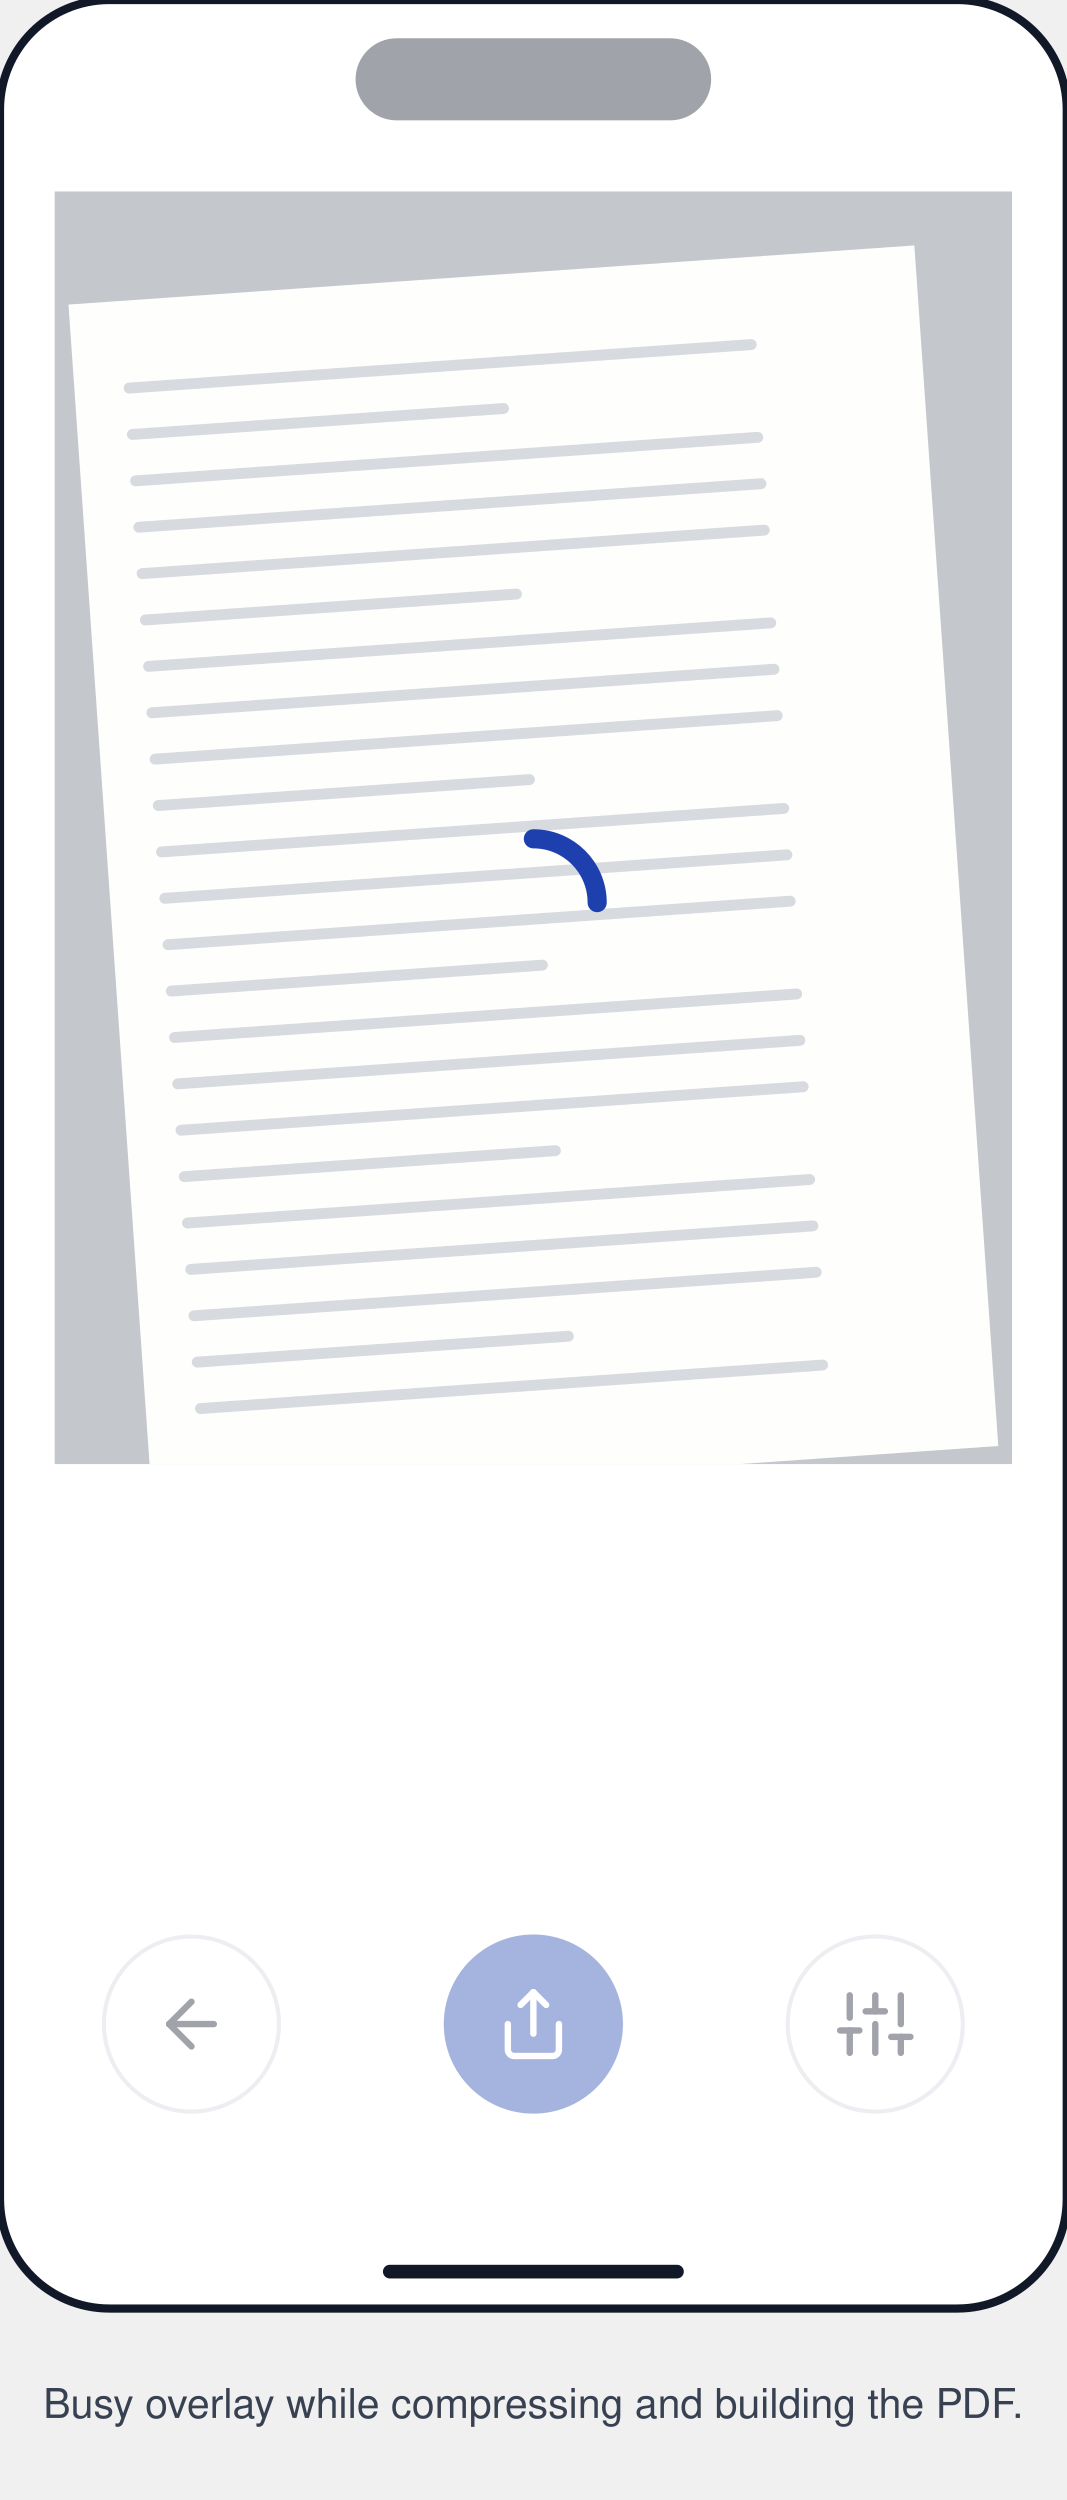
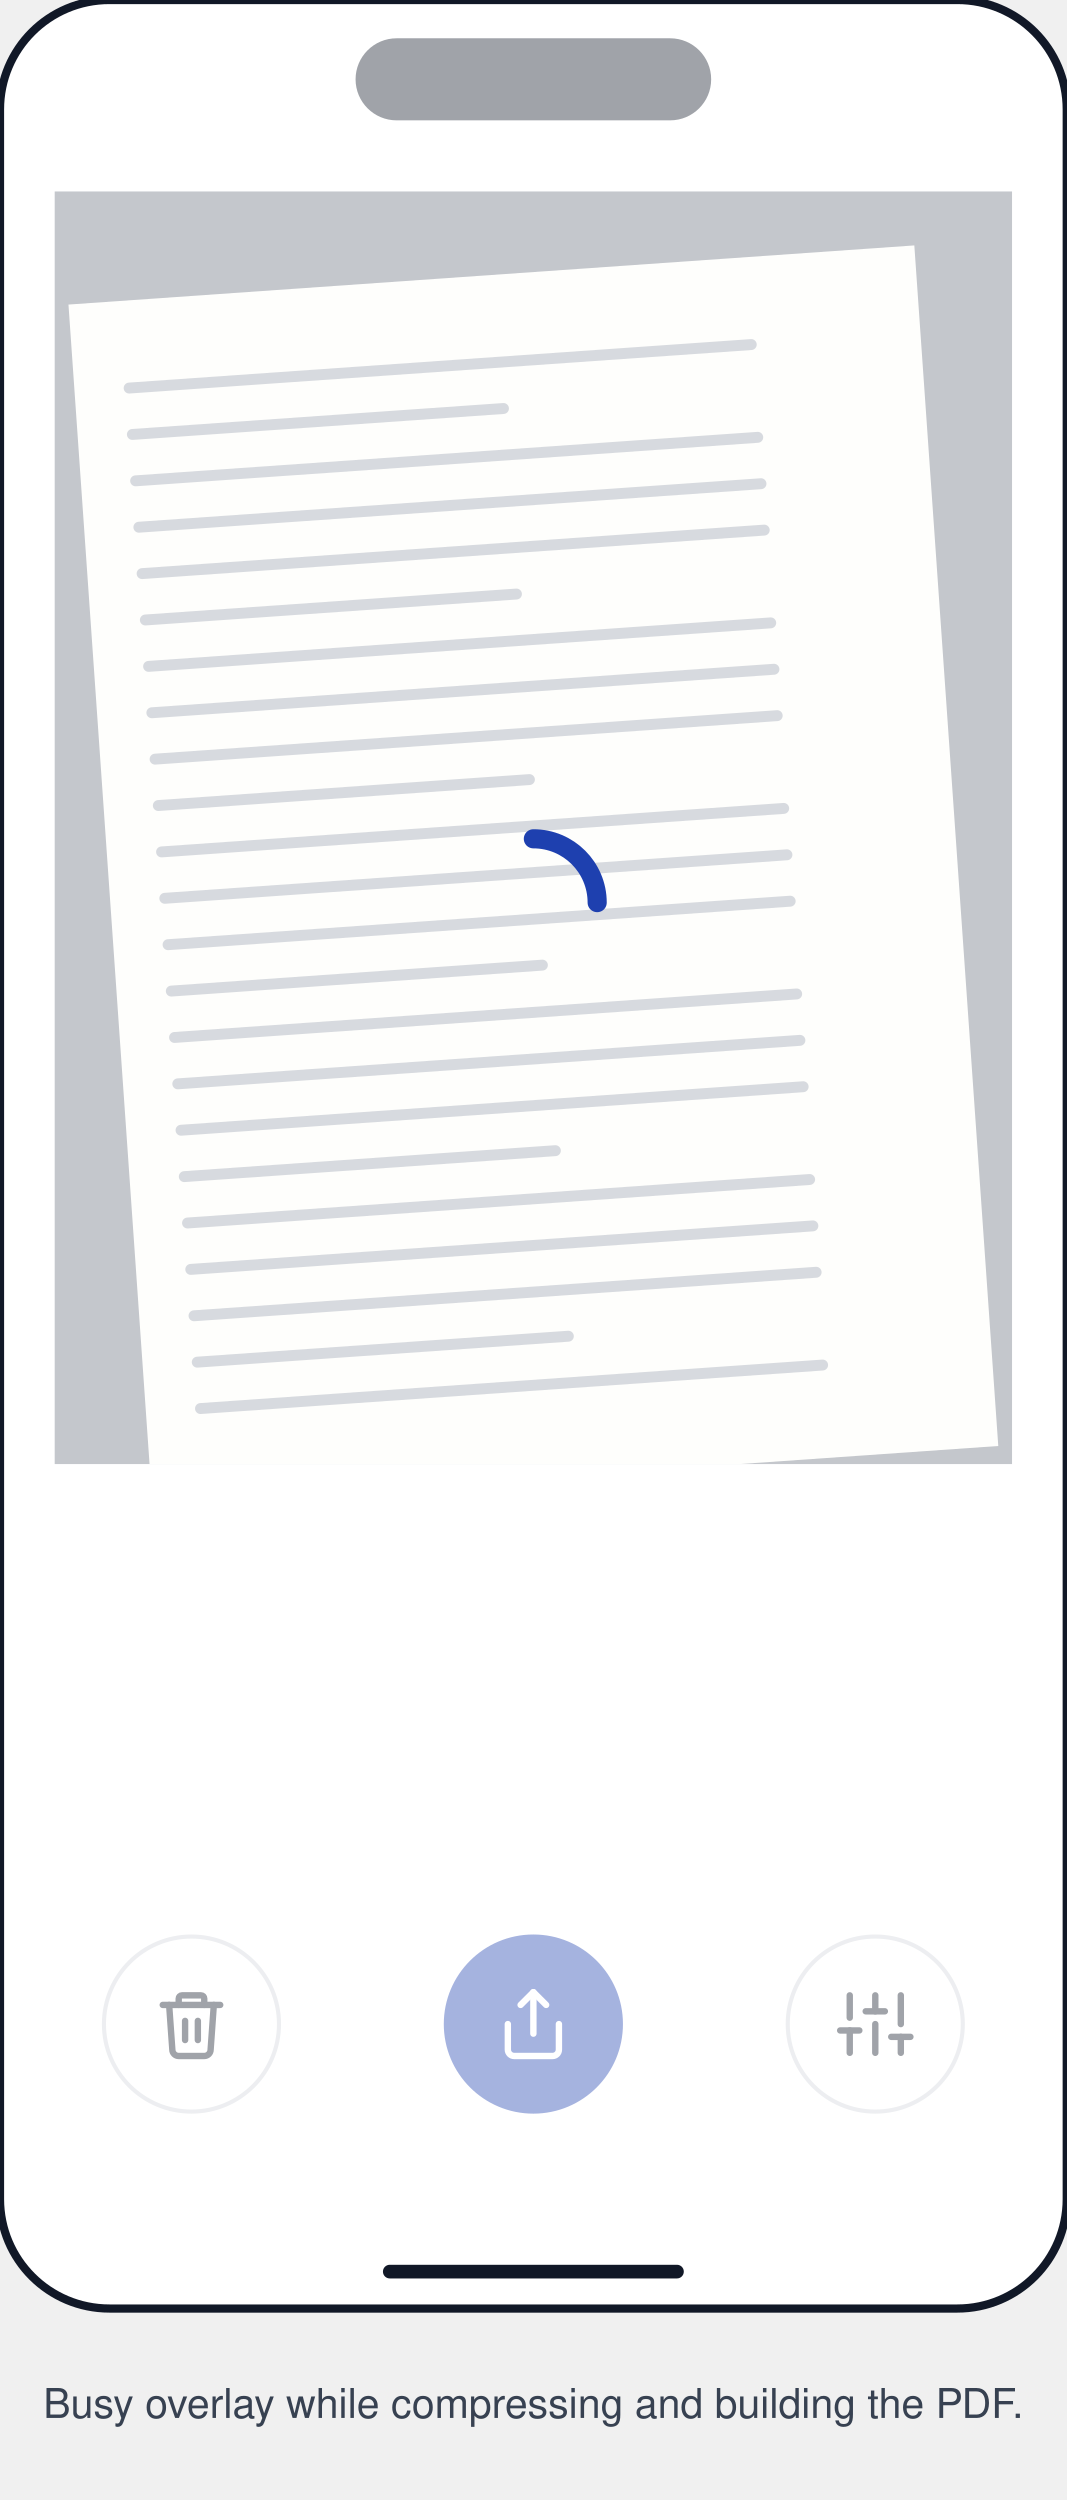
<svg xmlns="http://www.w3.org/2000/svg" viewBox="0 0 390 914" width="390" height="914" font-family="-apple-system, Helvetica, Arial, sans-serif">
  <rect x="0" y="0" width="390" height="844" rx="40" fill="#ffffff" stroke="#111827" stroke-width="3" />
  <rect x="130" y="14" width="130" height="30" rx="15" fill="#111827" />
  <clipPath id="screen">
    <rect x="2" y="2" width="386" height="840" rx="38" />
  </clipPath>
  <g clip-path="url(#screen)">
    <rect x="20" y="70" width="350" height="465.272" fill="#6b7280" />
    <clipPath id="cap">
      <rect x="20" y="70" width="350" height="465.272" />
    </clipPath>
    <g clip-path="url(#cap)">
      <g transform="rotate(-4 195.0 320.0)" opacity="1.0">
        <rect x="40" y="100" width="310" height="440" fill="#fdfdf7" />
        <rect x="58" y="130" width="232" height="4" rx="2" fill="#9ca3af" />
        <rect x="58" y="147" width="140" height="4" rx="2" fill="#9ca3af" />
        <rect x="58" y="164" width="232" height="4" rx="2" fill="#9ca3af" />
        <rect x="58" y="181" width="232" height="4" rx="2" fill="#9ca3af" />
        <rect x="58" y="198" width="232" height="4" rx="2" fill="#9ca3af" />
        <rect x="58" y="215" width="140" height="4" rx="2" fill="#9ca3af" />
        <rect x="58" y="232" width="232" height="4" rx="2" fill="#9ca3af" />
        <rect x="58" y="249" width="232" height="4" rx="2" fill="#9ca3af" />
        <rect x="58" y="266" width="232" height="4" rx="2" fill="#9ca3af" />
        <rect x="58" y="283" width="140" height="4" rx="2" fill="#9ca3af" />
        <rect x="58" y="300" width="232" height="4" rx="2" fill="#9ca3af" />
        <rect x="58" y="317" width="232" height="4" rx="2" fill="#9ca3af" />
        <rect x="58" y="334" width="232" height="4" rx="2" fill="#9ca3af" />
        <rect x="58" y="351" width="140" height="4" rx="2" fill="#9ca3af" />
        <rect x="58" y="368" width="232" height="4" rx="2" fill="#9ca3af" />
        <rect x="58" y="385" width="232" height="4" rx="2" fill="#9ca3af" />
        <rect x="58" y="402" width="232" height="4" rx="2" fill="#9ca3af" />
        <rect x="58" y="419" width="140" height="4" rx="2" fill="#9ca3af" />
        <rect x="58" y="436" width="232" height="4" rx="2" fill="#9ca3af" />
        <rect x="58" y="453" width="232" height="4" rx="2" fill="#9ca3af" />
        <rect x="58" y="470" width="232" height="4" rx="2" fill="#9ca3af" />
        <rect x="58" y="487" width="140" height="4" rx="2" fill="#9ca3af" />
        <rect x="58" y="504" width="232" height="4" rx="2" fill="#9ca3af" />
      </g>
    </g>
    <circle cx="70" cy="740" r="32" fill="#ffffff" stroke="#d1d5db" stroke-width="1.5" />
    <g transform="translate(56.0,726.0) scale(1.167)" fill="none" stroke="#111827" stroke-width="2" stroke-linecap="round" stroke-linejoin="round">
-       <path d="M19 12H5" />
-       <path d="M12 19l-7-7 7-7" />
+       <path d="M3 6h18" />
+       <path d="M8 6V4a1 1 0 0 1 1-1h6a1 1 0 0 1 1 1v2" />
+       <path d="M19 6l-1 14a2 2 0 0 1-2 2H8a2 2 0 0 1-2-2L5 6" />
+       <path d="M10 11v6M14 11v6" />
    </g>
    <circle cx="195.0" cy="740" r="32" fill="#1e40af" stroke="#1e40af" stroke-width="1.5" />
    <g transform="translate(181.0,726.0) scale(1.167)" fill="none" stroke="#ffffff" stroke-width="2" stroke-linecap="round" stroke-linejoin="round">
      <path d="M4 12v8a2 2 0 0 0 2 2h12a2 2 0 0 0 2-2v-8" />
      <path d="M16 6l-4-4-4 4" />
      <path d="M12 2v13" />
    </g>
    <circle cx="320" cy="740" r="32" fill="#ffffff" stroke="#d1d5db" stroke-width="1.5" />
    <g transform="translate(306.0,726.0) scale(1.167)" fill="none" stroke="#111827" stroke-width="2" stroke-linecap="round" stroke-linejoin="round">
      <path d="M4 21v-7M4 10V3M12 21v-9M12 8V3M20 21v-5M20 12V3" />
      <path d="M1 14h6M9 8h6M17 16h6" />
    </g>
    <rect x="0" y="0" width="390" height="844" fill="#ffffff" opacity="0.6" />
    <g transform="translate(167.0,302.0) scale(2.333)" fill="none" stroke="#1e40af" stroke-width="2" stroke-linecap="round" stroke-linejoin="round">
      <path d="M12 2a10 10 0 0 1 10 10" stroke-width="3" />
    </g>
  </g>
  <rect x="140" y="828" width="110" height="5" rx="2.5" fill="#111827" />
  <text x="195.0" y="884" text-anchor="middle" font-size="15" fill="#374151">Busy overlay while compressing and building the PDF.</text>
</svg>
